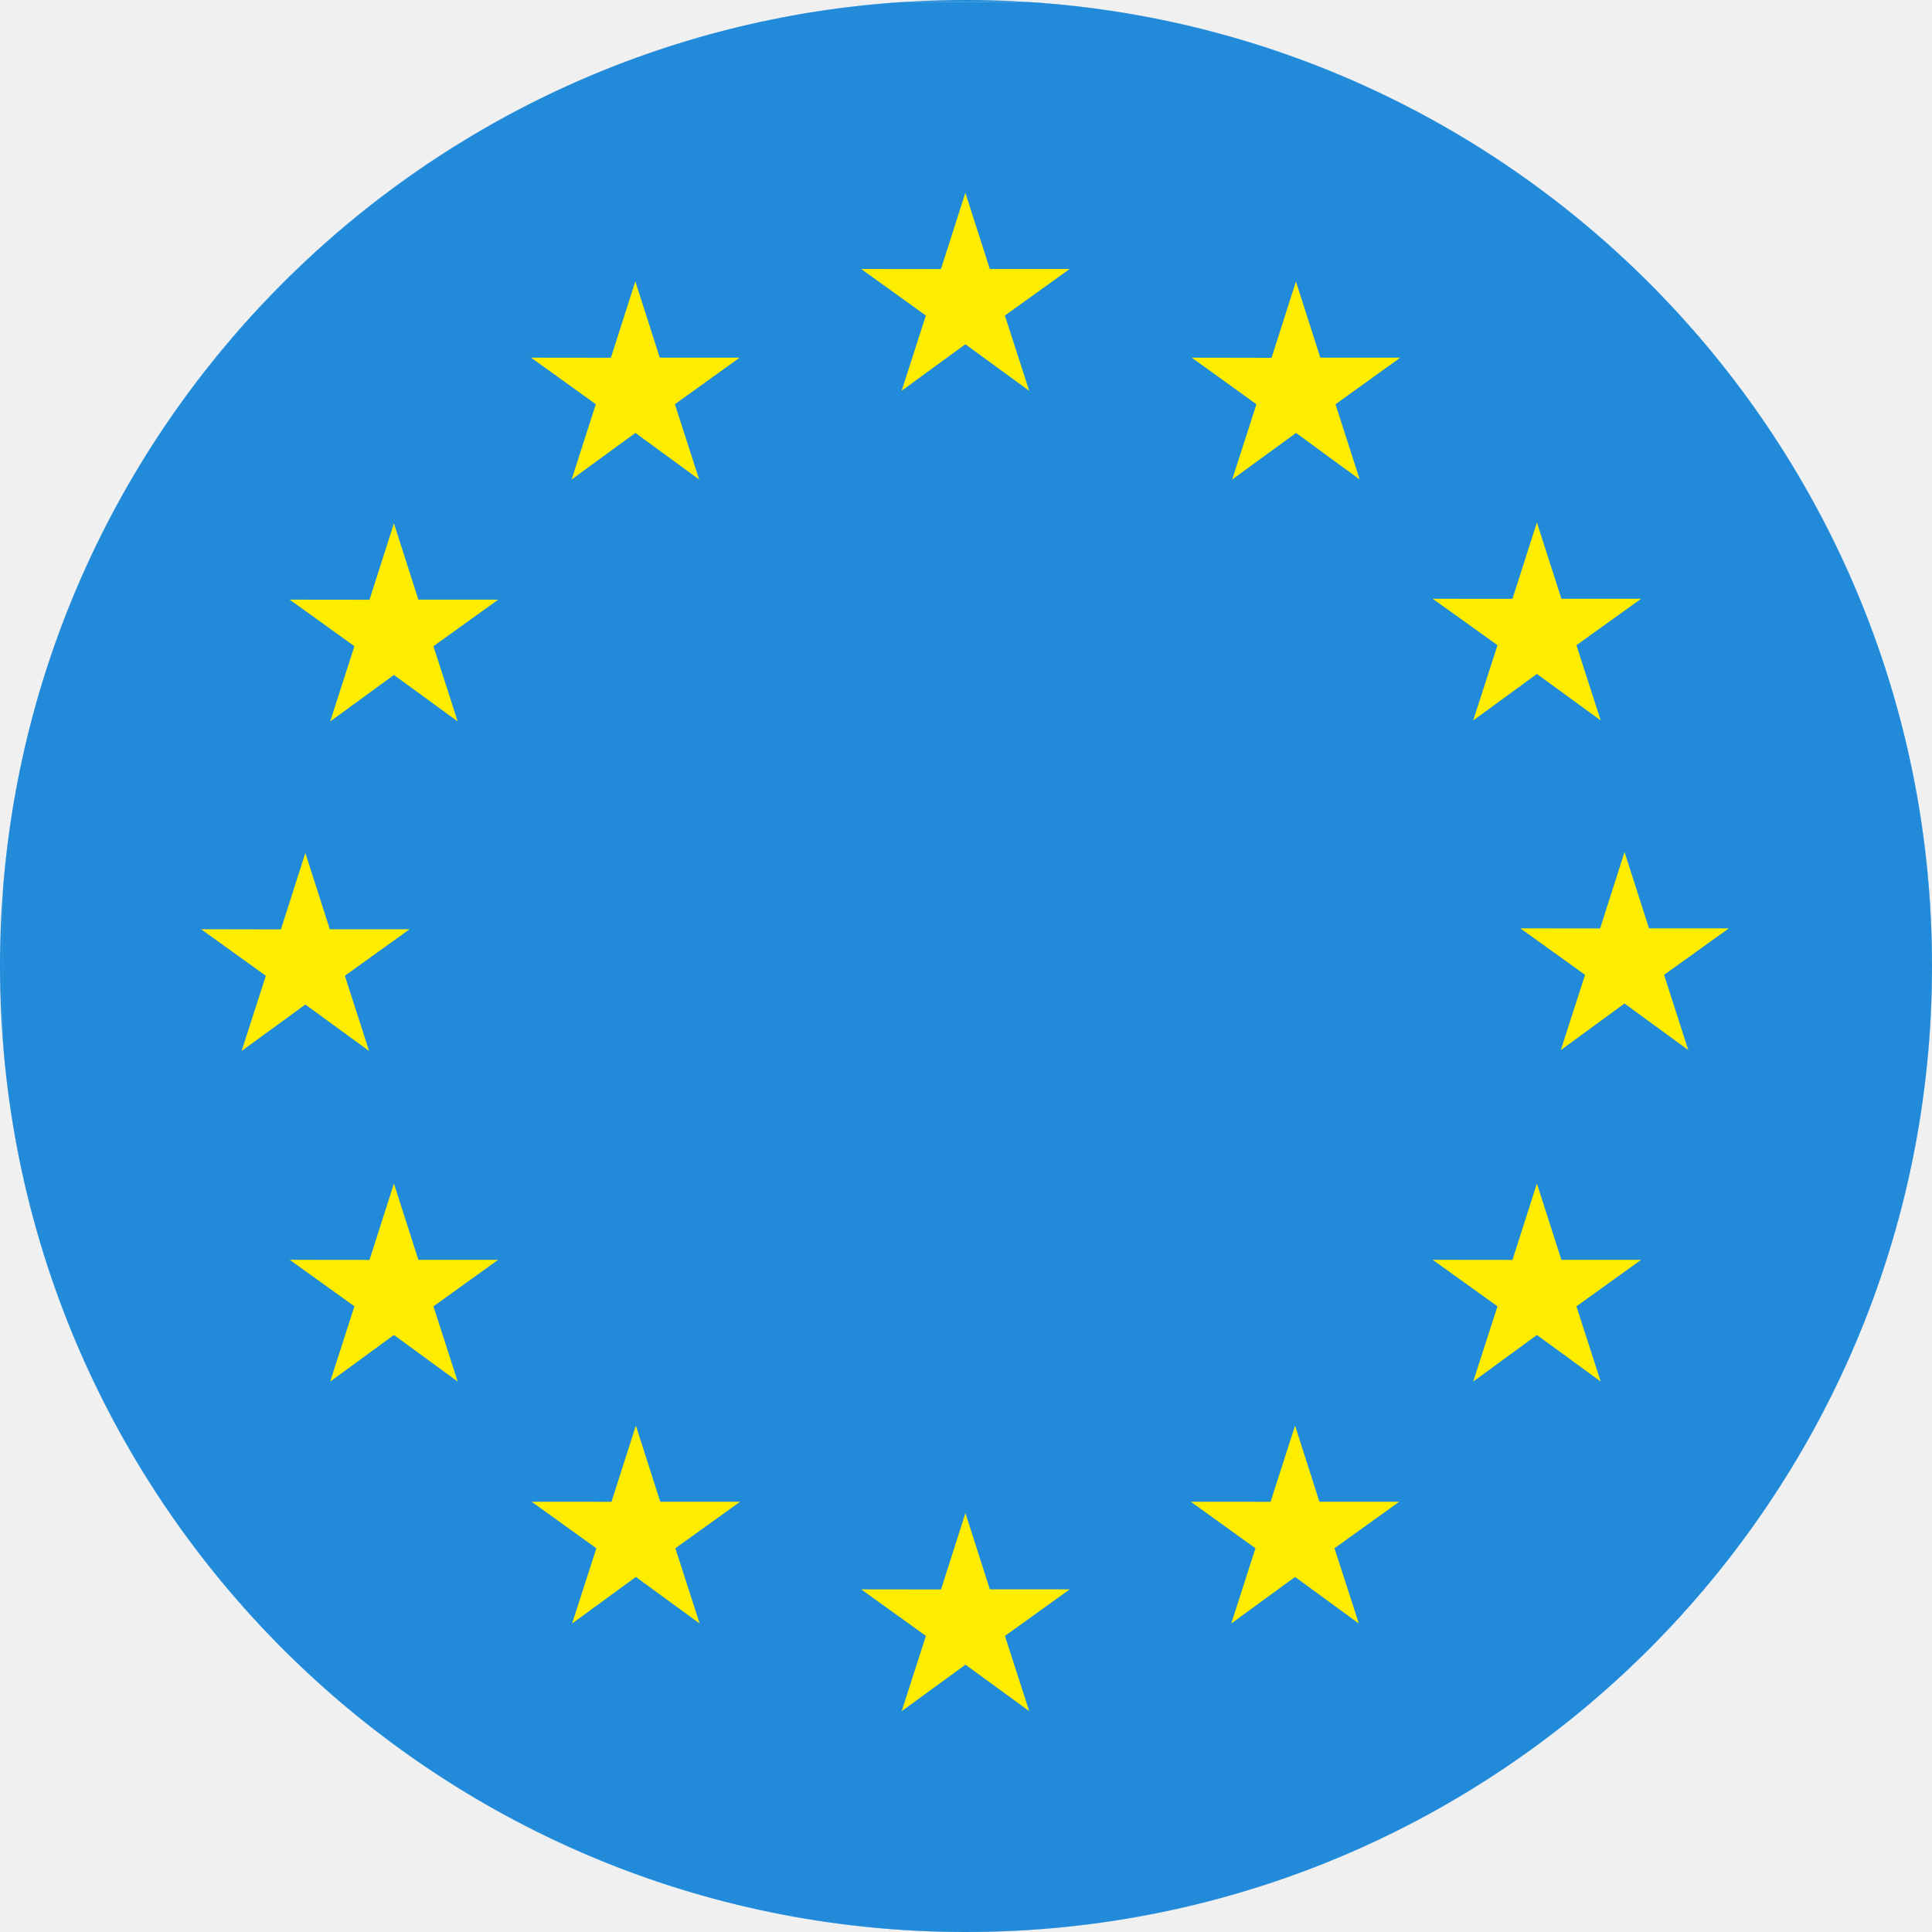
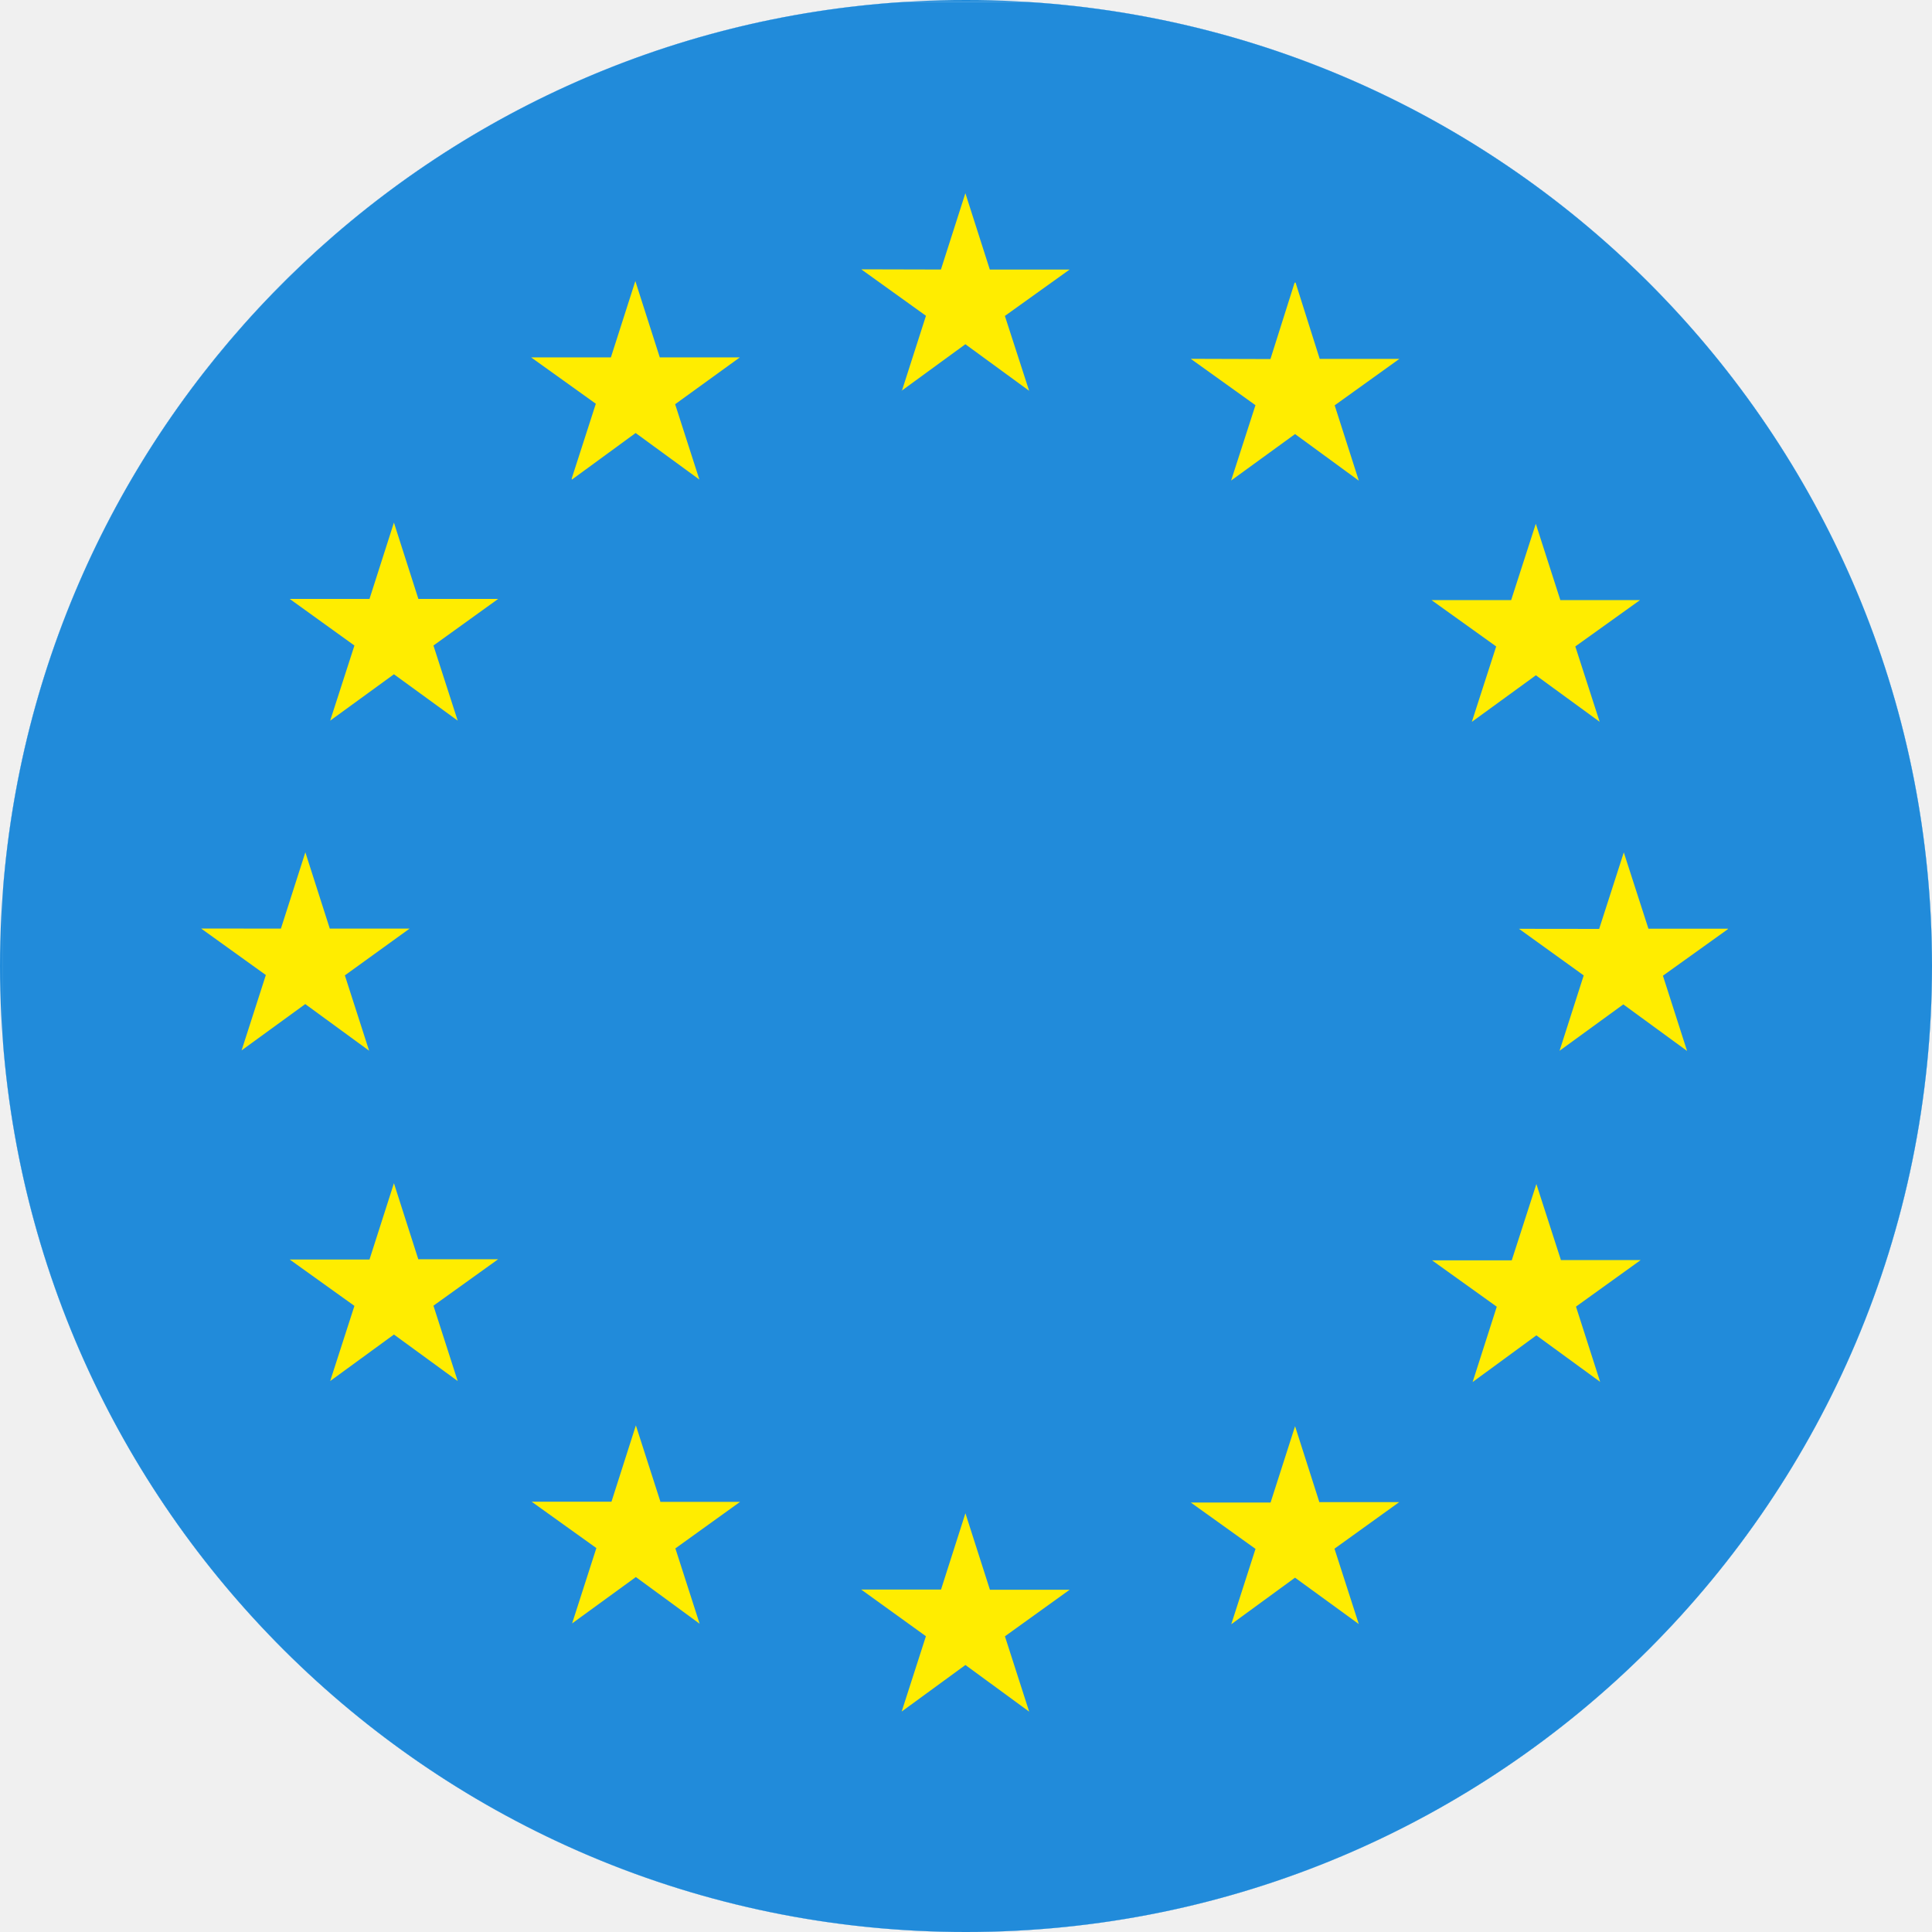
- <svg xmlns="http://www.w3.org/2000/svg" xmlns:xlink="http://www.w3.org/1999/xlink" width="40px" height="40px" viewBox="0 0 40 40" version="1.1">
+ <svg xmlns="http://www.w3.org/2000/svg" xmlns:xlink="http://www.w3.org/1999/xlink" width="40" height="40" viewBox="0 0 40 40">
  <defs>
-     <path id="path-1" d="M0.06,21.561 C0.856,31.877 9.479,40 20,40 C31.046,40 40,31.046 40,20 C40,9.382 31.727,0.698 21.275,0.04 L18.725,0.04 C8.79,0.665 0.824,8.543 0.06,18.439 L0.06,21.561 L0.06,21.561 Z" />
+     <path id="a" d="M.06 21.56C.856 31.878 9.48 40 20 40c11.046 0 20-8.954 20-20C40 9.382 31.727.698 21.275.04h-2.55C8.79.665.825 8.543.06 18.44v3.12z" />
  </defs>
-   <g id="Page-1" stroke="none" stroke-width="1" fill="none" fill-rule="evenodd">
-     <g id="Mobile--rates-explained-Copy" transform="translate(-119, -2189)">
-       <g id="eurozone-flag" transform="translate(119, 2189)">
-         <path d="M40,20 C40,31.046 31.046,40 20,40 C8.954,40 0,31.046 0,20 C0,8.954 8.954,0 20,0 C31.046,0 40,8.954 40,20" id="Fill-1" fill="#218BDA" />
-         <g id="Group-19">
-           <mask id="mask-2" fill="white">
-             <use xlink:href="#path-1" />
-           </mask>
-           <g id="Clip-3" />
-           <path d="M0.06,0.04 L40.02,0.04 L40.02,40 L0.06,40 L0.06,0.04 Z" id="Fill-2" fill="#FFFFFF" mask="url(#mask-2)" />
-           <path id="Fill-4" fill="#FFFFFF" mask="url(#mask-2)" />
-           <path d="M0.06,0.04 L40.02,0.04 L40.02,40 L0.06,40 L0.06,0.04 Z" id="Fill-5" fill="#218BDA" mask="url(#mask-2)" />
-           <path id="Fill-6" fill="#174489" mask="url(#mask-2)" />
-           <path d="M18.667,8.091 L19.987,7.127 L21.308,8.091 L20.805,6.533 L22.146,5.569 L20.493,5.569 L19.987,3.992 L19.481,5.571 L17.829,5.569 L19.169,6.533 L18.667,8.091" id="Fill-7" fill="#FFED00" mask="url(#mask-2)" />
-           <path d="M11.835,9.927 L13.155,8.963 L14.475,9.927 L13.973,8.369 L15.313,7.405 L13.66,7.405 L13.154,5.826 L12.648,7.407 L10.996,7.405 L12.336,8.369 L11.835,9.927" id="Fill-8" fill="#FFED00" mask="url(#mask-2)" />
-           <path d="M8.156,10.836 L7.65,12.417 L5.998,12.415 L7.338,13.379 L6.836,14.937 L8.156,13.974 L9.476,14.937 L8.974,13.379 L10.314,12.415 L8.662,12.415 L8.156,10.836" id="Fill-9" fill="#FFED00" mask="url(#mask-2)" />
-           <path d="M6.322,20.797 L7.642,21.76 L7.14,20.202 L8.48,19.239 L6.828,19.239 L6.322,17.66 L5.816,19.242 L4.164,19.239 L5.504,20.202 L5.002,21.76 L6.322,20.797" id="Fill-10" fill="#FFED00" mask="url(#mask-2)" />
-           <path d="M8.662,26.083 L8.156,24.504 L7.65,26.085 L5.998,26.083 L7.338,27.046 L6.836,28.604 L8.156,27.639 L9.476,28.604 L8.974,27.046 L10.314,26.083 L8.662,26.083" id="Fill-11" fill="#FFED00" mask="url(#mask-2)" />
-           <path d="M13.67,31.092 L13.165,29.515 L12.66,31.093 L11.007,31.092 L12.347,32.055 L11.845,33.613 L13.165,32.649 L14.485,33.613 L13.983,32.055 L15.323,31.092 L13.67,31.092" id="Fill-12" fill="#FFED00" mask="url(#mask-2)" />
-           <path d="M20.494,32.906 L19.988,31.327 L19.483,32.908 L17.83,32.906 L19.17,33.87 L18.668,35.428 L19.989,34.465 L21.309,35.428 L20.806,33.87 L22.147,32.906 L20.494,32.906" id="Fill-13" fill="#FFED00" mask="url(#mask-2)" />
-           <path d="M27.317,31.092 L26.813,29.515 L26.306,31.093 L24.654,31.092 L25.993,32.055 L25.492,33.613 L26.813,32.649 L28.133,33.613 L27.629,32.055 L28.97,31.092 L27.317,31.092" id="Fill-14" fill="#FFED00" mask="url(#mask-2)" />
-           <path d="M32.327,26.083 L31.82,24.504 L31.314,26.085 L29.663,26.083 L31.004,27.046 L30.501,28.604 L31.82,27.639 L33.141,28.604 L32.638,27.046 L33.978,26.083 L32.327,26.083" id="Fill-15" fill="#FFED00" mask="url(#mask-2)" />
-           <path d="M35.794,19.22 L34.141,19.22 L33.634,17.641 L33.129,19.222 L31.477,19.22 L32.817,20.183 L32.315,21.741 L33.634,20.776 L34.954,21.741 L34.453,20.183 L35.794,19.22" id="Fill-16" fill="#FFED00" mask="url(#mask-2)" />
-           <path d="M30.501,14.916 L31.82,13.953 L33.141,14.916 L32.638,13.358 L33.978,12.397 L32.327,12.397 L31.82,10.817 L31.314,12.398 L29.663,12.397 L31.004,13.358 L30.501,14.916" id="Fill-17" fill="#FFED00" mask="url(#mask-2)" />
-           <path d="M26.831,5.828 L26.326,7.408 L24.674,7.405 L26.013,8.37 L25.511,9.928 L26.833,8.963 L28.151,9.928 L27.65,8.37 L28.991,7.405 L27.336,7.405 L26.831,5.828" id="Fill-18" fill="#FFED00" mask="url(#mask-2)" />
-         </g>
-       </g>
-     </g>
+   <g fill="none" fill-rule="evenodd">
+     <path fill="#218BDA" d="M40 20c0 11.046-8.954 20-20 20S0 31.046 0 20 8.954 0 20 0s20 8.954 20 20" />
+     <mask id="b" fill="#fff">
+       <use xlink:href="#a" />
+     </mask>
+     <path fill="#FFF" d="M.06.04h39.96V40H.06V.04z" mask="url(#b)" />
+     <path fill="#218BDA" d="M.06.04h39.96V40H.06V.04z" mask="url(#b)" />
+     <path fill="#FFED00" d="M18.667 8.09l1.32-.963 1.32.964-.502-1.55 1.34-.96h-1.652L19.987 4l-.506 1.58-1.65-.004 1.34.962-.5 1.558M11.84 9.93l1.32-.965 1.32.964-.502-1.56 1.34-.97H13.66l-.506-1.58-.506 1.58h-1.652l1.34.96-.5 1.55m-3.68.91L7.65 12.4H5.998l1.34.965-.502 1.555 1.32-.96 1.32.96-.502-1.555 1.34-.965H8.662l-.506-1.58m-1.834 9.97l1.32.964-.502-1.56 1.34-.968H6.828l-.506-1.58-.506 1.58-1.652-.002 1.34.963-.502 1.56 1.32-.96m2.34 5.29l-.506-1.58-.506 1.58H5.998l1.34.96-.502 1.556 1.32-.963 1.32.963-.502-1.56 1.34-.962H8.662m5.008 5.01l-.505-1.57-.505 1.58h-1.653l1.34.96-.502 1.56 1.32-.96 1.32.967-.502-1.56 1.34-.964H13.67m6.824 1.816l-.506-1.58-.505 1.58H17.83l1.34.966-.502 1.56 1.32-.964 1.32.966-.502-1.56 1.34-.964h-1.652m6.823-1.81l-.504-1.576-.507 1.58h-1.652l1.34.96-.502 1.56 1.32-.964 1.32.96-.503-1.56 1.34-.964h-1.66m5.01-5.006l-.51-1.58-.51 1.58h-1.65l1.34.96-.5 1.56 1.32-.967 1.32.963-.5-1.558 1.34-.964h-1.65m3.46-6.86h-1.65l-.51-1.58-.51 1.584-1.66-.002 1.34.965-.5 1.56 1.32-.96 1.32.964-.5-1.558 1.34-.96m-5.29-4.3l1.32-.96 1.32.963-.504-1.56 1.34-.96h-1.65l-.508-1.58-.51 1.58h-1.65l1.34.96-.504 1.56m-3.67-9.09l-.5 1.58-1.65-.005 1.34.96-.504 1.56 1.324-.962 1.32.965-.5-1.56 1.34-.962h-1.65l-.5-1.58" mask="url(#b)" />
  </g>
</svg>
